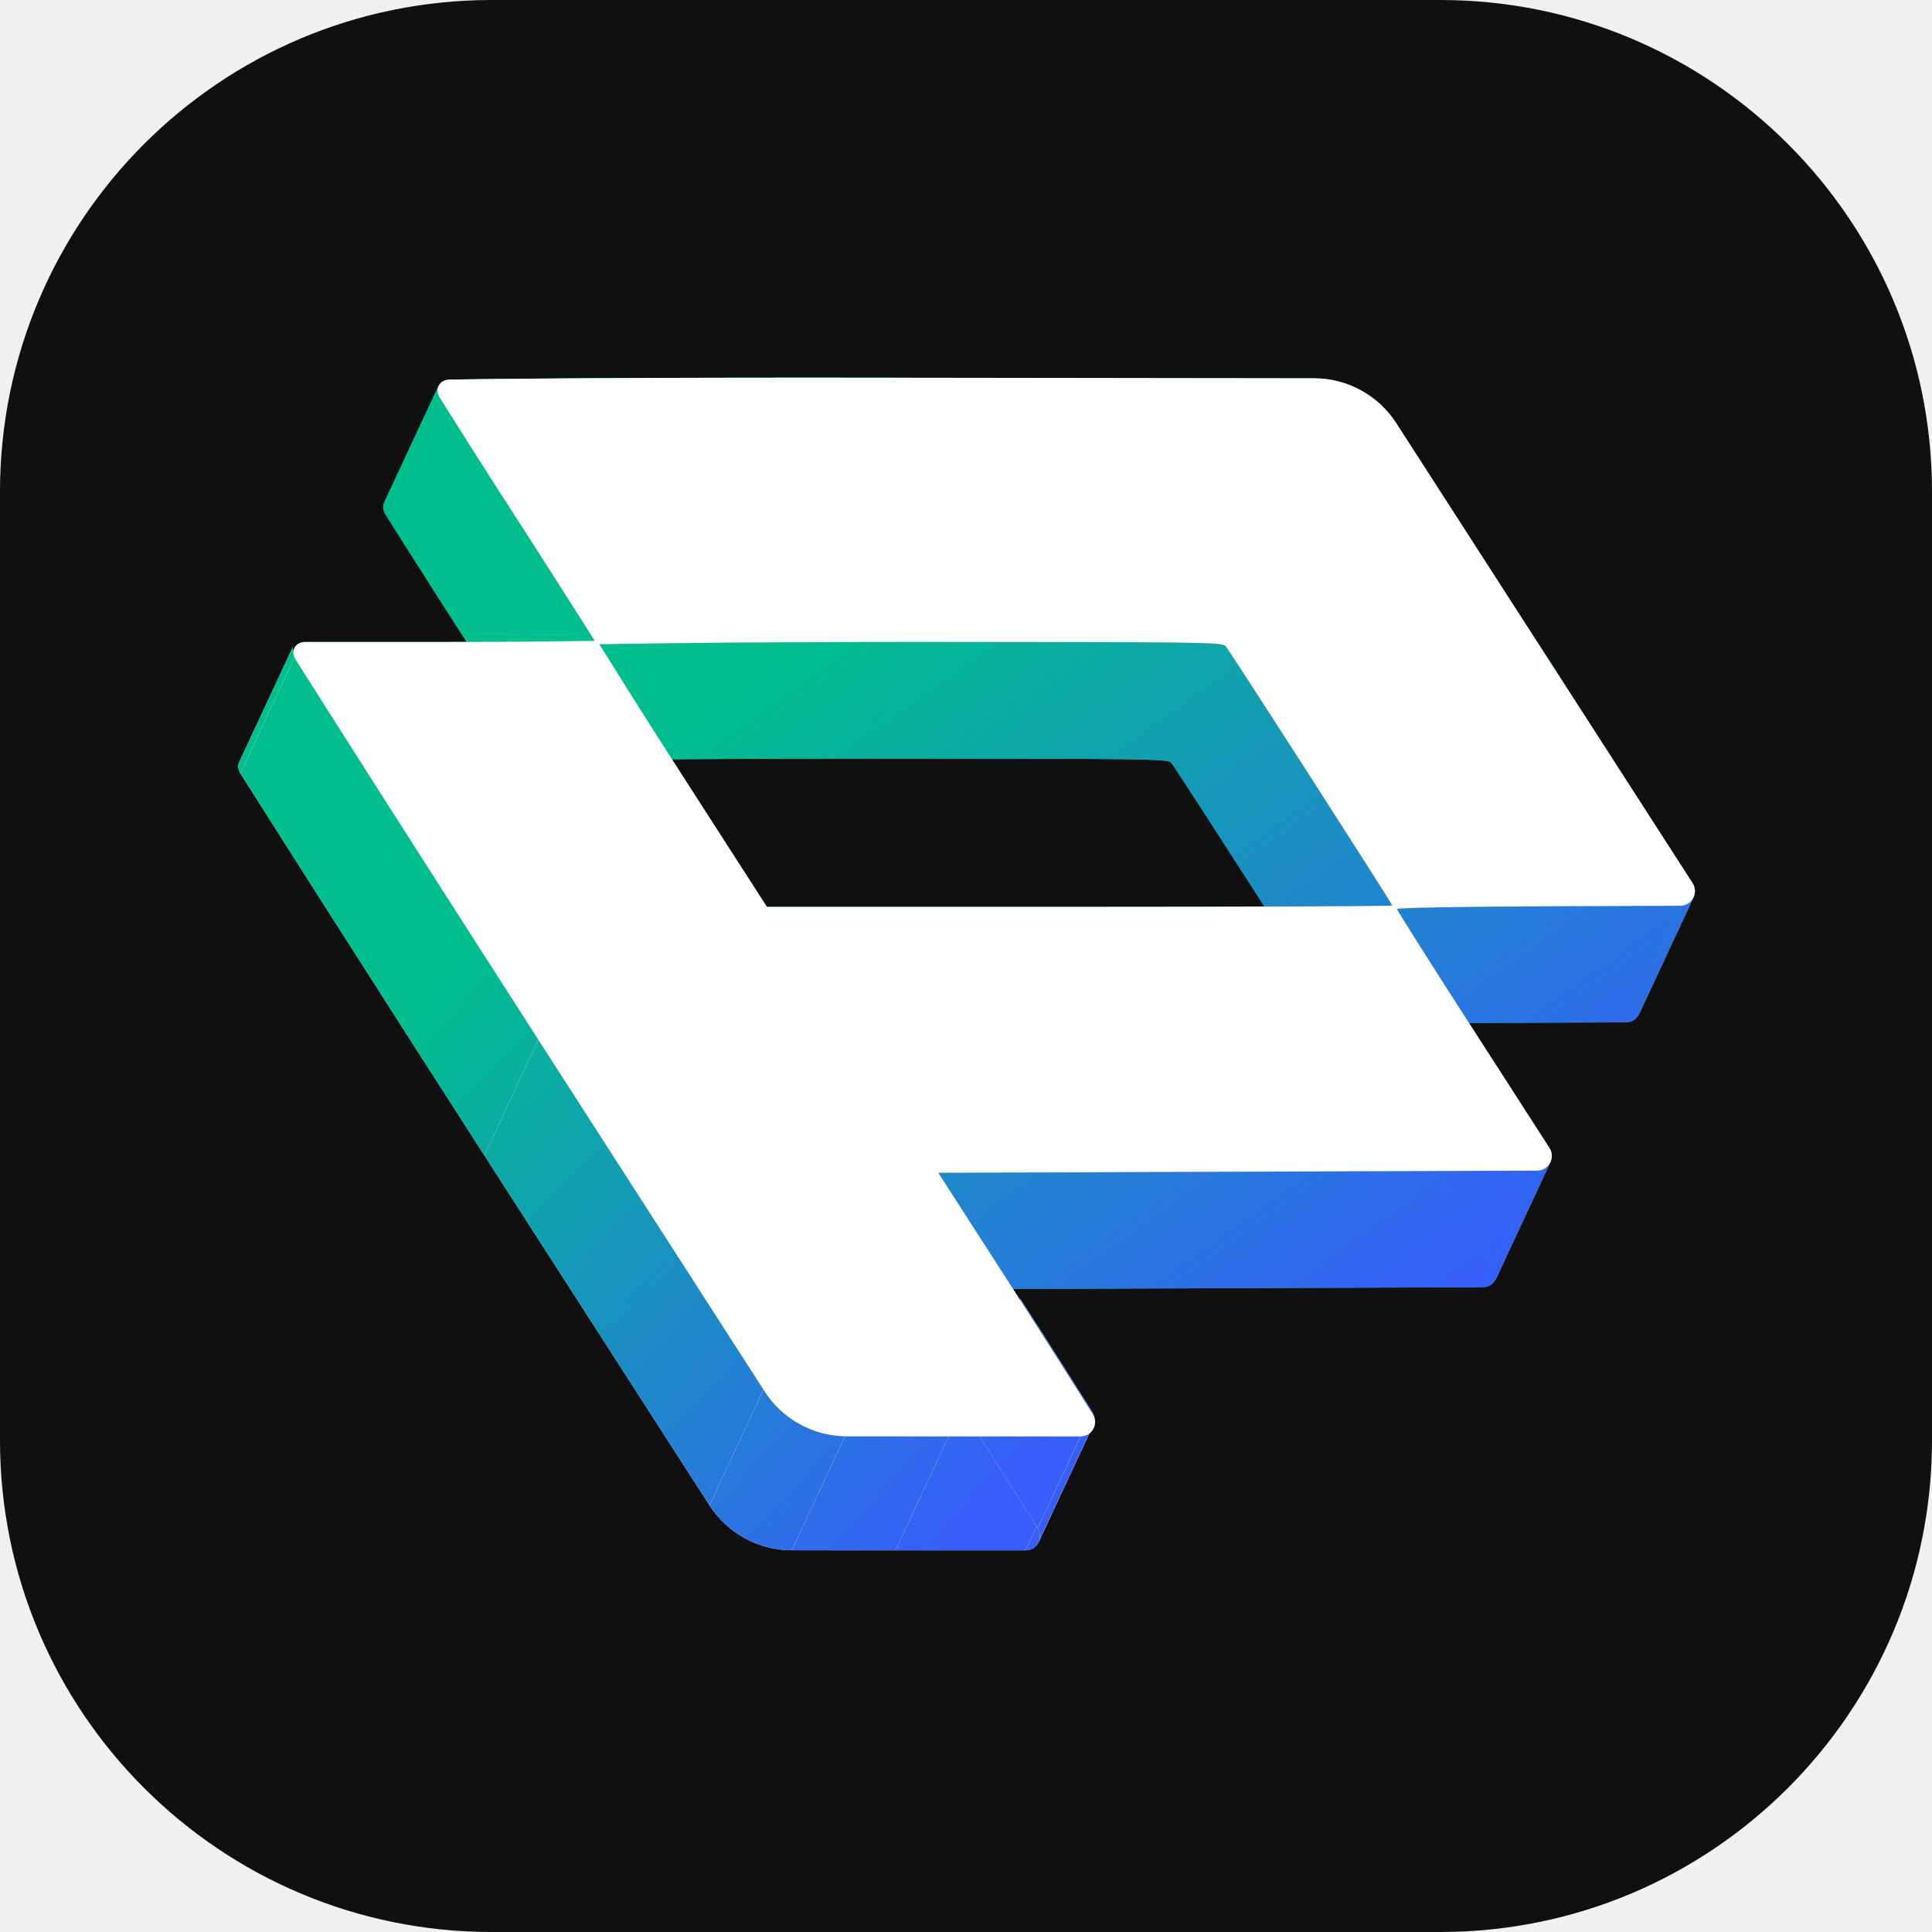
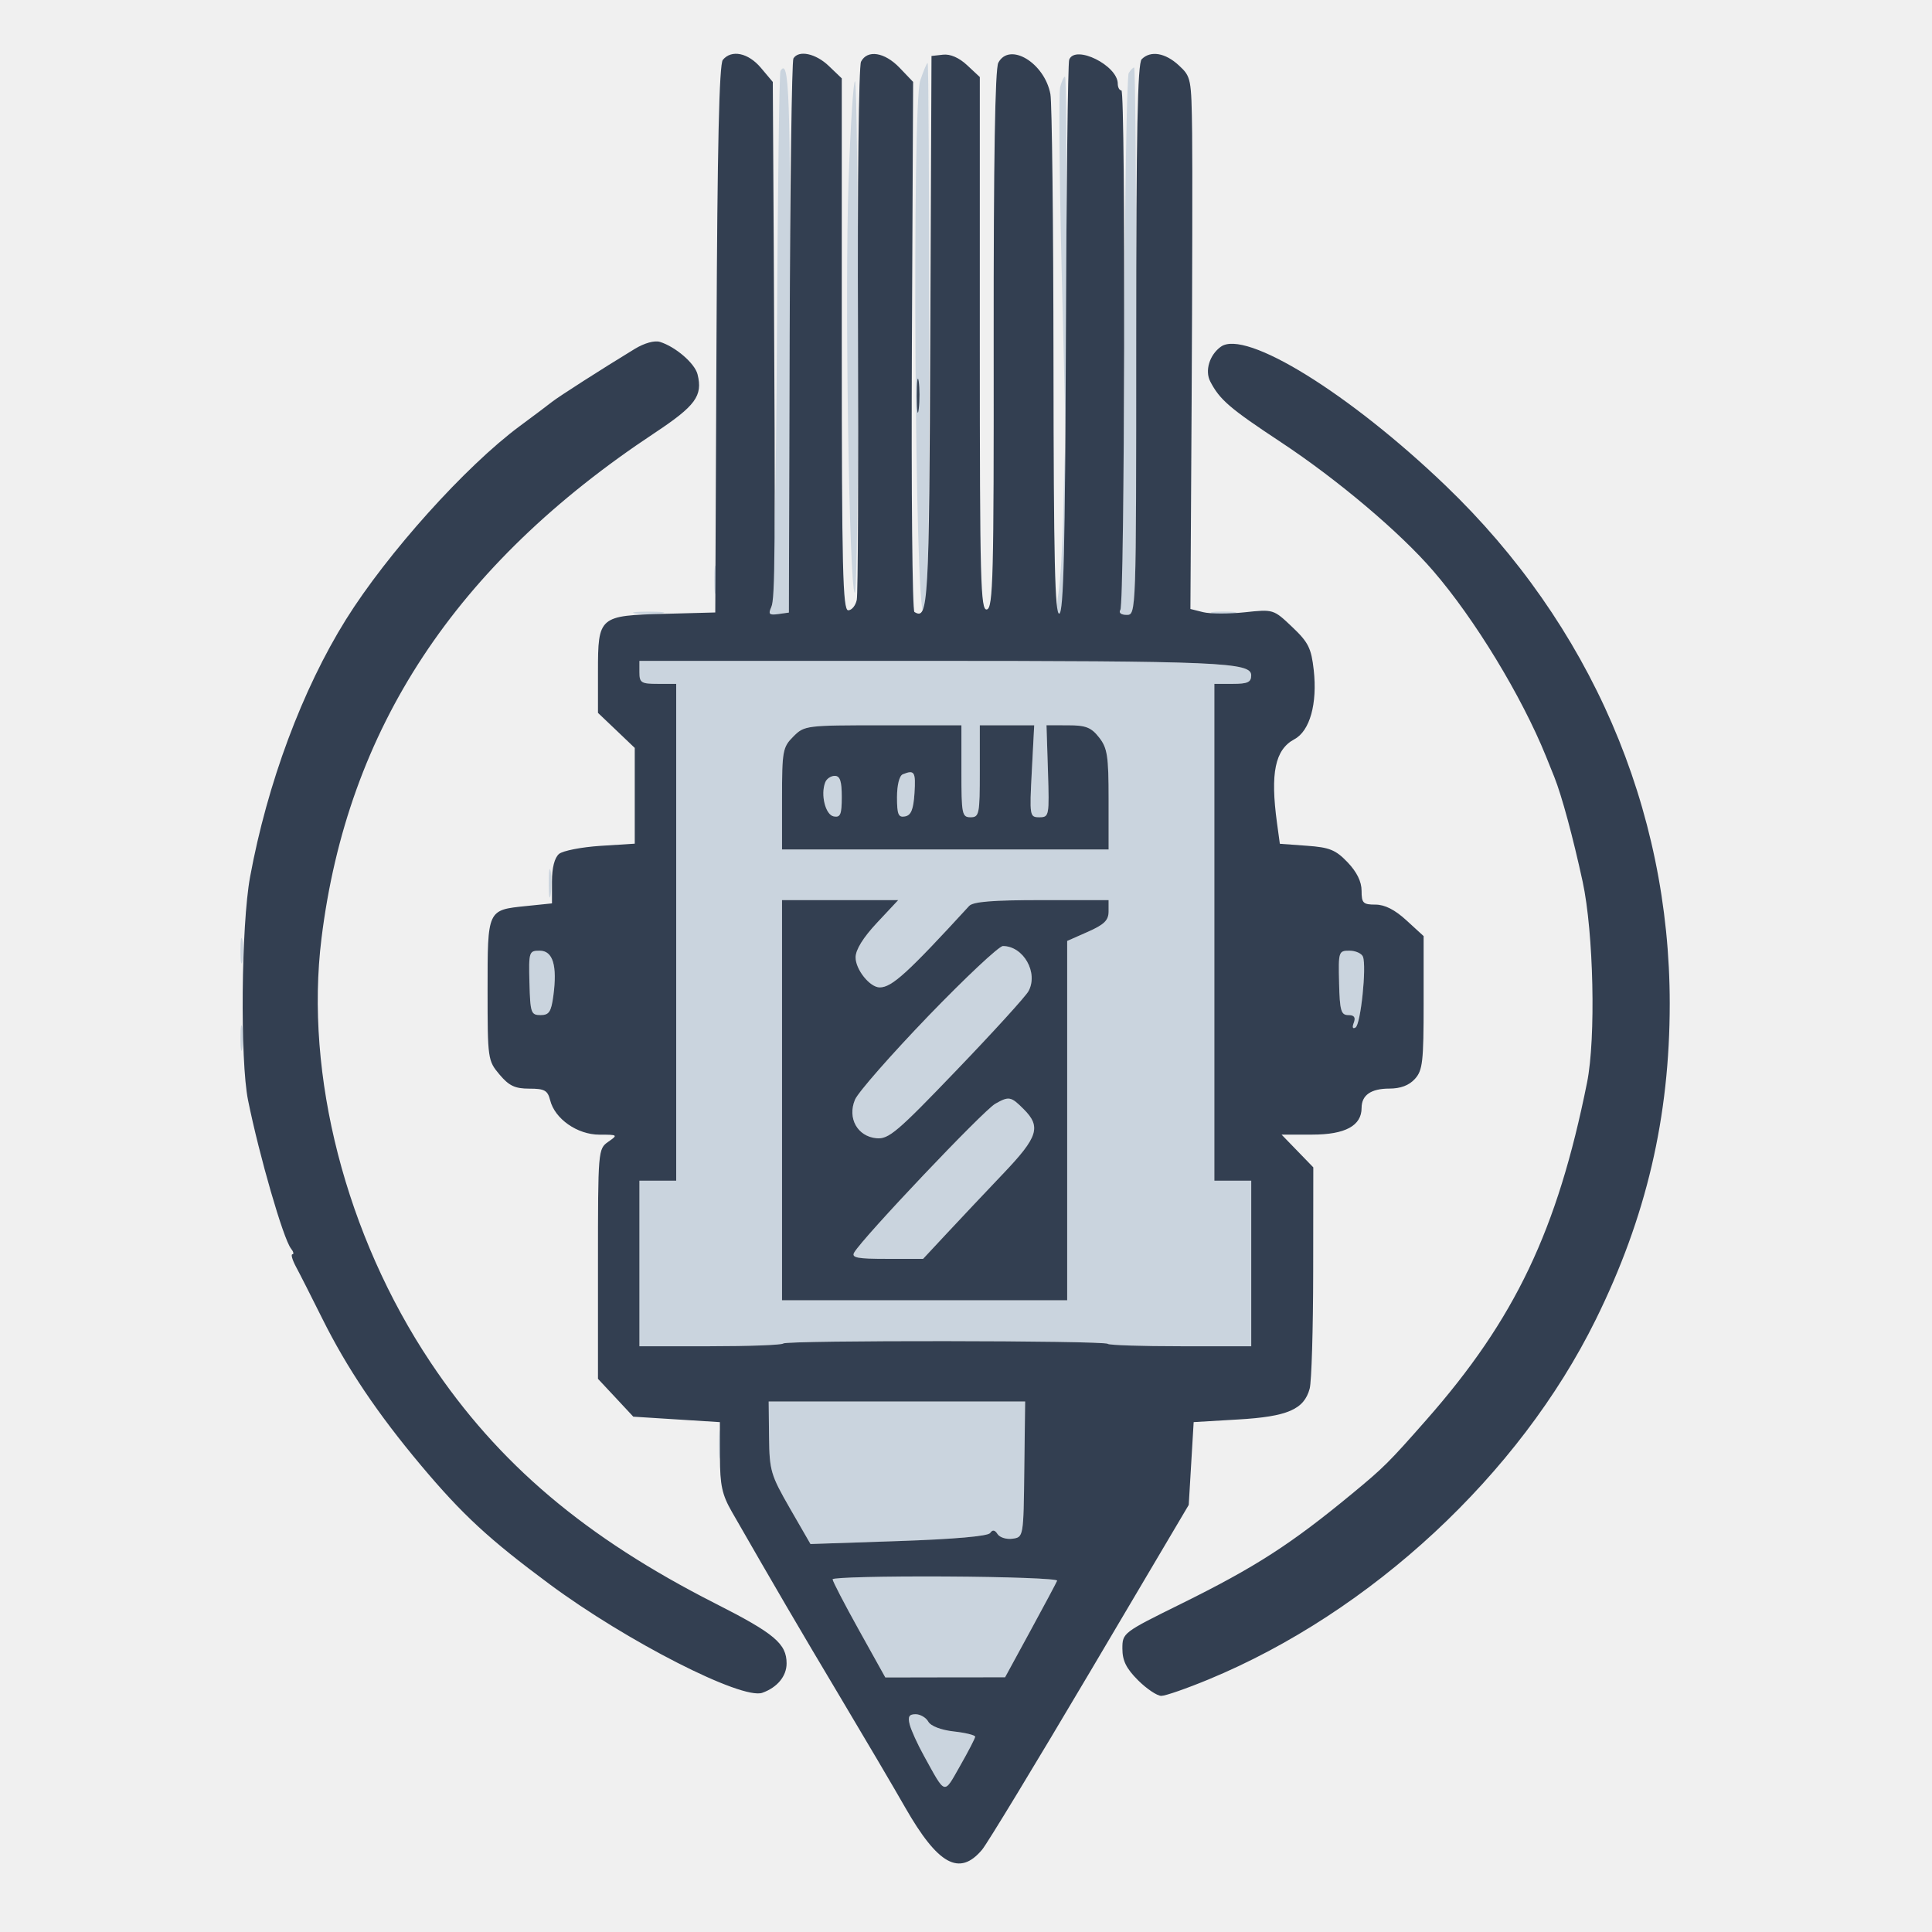
- <svg xmlns="http://www.w3.org/2000/svg" id="favicon" width="44" height="44" viewBox="0 0 44 44" fill="none">
-   <rect width="44" height="44" rx="11.2" fill="url(#paint0_linear_94_1226585)" />
-   <path fill-rule="evenodd" clip-rule="evenodd" d="M23.257 29.647L21.368 26.712L20.13 29.367L22.019 32.302L23.257 29.647Z" fill="#00BE8E" />
-   <path fill-rule="evenodd" clip-rule="evenodd" d="M35.01 14.621L31.799 9.637L30.561 12.292L33.771 17.276L35.01 14.621Z" fill="#00BE8E" />
-   <path fill-rule="evenodd" clip-rule="evenodd" d="M29.927 8.615L20.435 8.603L19.196 11.258L28.689 11.271L29.927 8.615Z" fill="#00BE8E" />
-   <path fill-rule="evenodd" clip-rule="evenodd" d="M10.236 8.645L8.998 11.3L10.236 8.645Z" fill="#00BE8E" />
-   <path fill-rule="evenodd" clip-rule="evenodd" d="M15.559 17.69L17.466 20.653L16.228 23.309L14.32 20.345L15.559 17.69Z" fill="#00BE8E" />
-   <path fill-rule="evenodd" clip-rule="evenodd" d="M17.466 20.653H24.586L23.348 23.308H16.227L17.466 20.653Z" fill="#00BE8E" />
-   <path fill-rule="evenodd" clip-rule="evenodd" d="M13.65 14.674L12.412 17.329L13.65 14.674Z" fill="#00BE8E" />
-   <path fill-rule="evenodd" clip-rule="evenodd" d="M10.238 8.645C10.118 8.647 10.03 8.705 9.989 8.788L8.751 11.443C8.791 11.361 8.88 11.303 8.999 11.3L10.238 8.645Z" fill="#00BE8E" />
-   <path fill-rule="evenodd" clip-rule="evenodd" d="M13.543 14.595C13.543 14.595 11.95 14.621 10.003 14.621L8.765 17.277C10.712 17.277 12.305 17.251 12.305 17.251L13.543 14.595Z" fill="#00BE8E" />
-   <path fill-rule="evenodd" clip-rule="evenodd" d="M10.003 14.621C8.586 14.621 7.523 14.621 6.952 14.621L5.714 17.277C6.284 17.277 7.347 17.277 8.765 17.277L10.003 14.621Z" fill="#00BE8E" />
-   <path fill-rule="evenodd" clip-rule="evenodd" d="M6.954 14.621C6.834 14.621 6.745 14.676 6.705 14.757L5.467 17.412C5.507 17.332 5.596 17.276 5.715 17.276L6.954 14.621Z" fill="#00BE8E" />
-   <path fill-rule="evenodd" clip-rule="evenodd" d="M24.592 32.653C24.728 32.653 24.836 32.576 24.888 32.472L23.65 35.127C23.597 35.232 23.49 35.308 23.354 35.308L24.592 32.653Z" fill="white" />
-   <path fill-rule="evenodd" clip-rule="evenodd" d="M24.592 32.653C24.728 32.653 24.836 32.576 24.888 32.472L23.65 35.127C23.597 35.232 23.49 35.308 23.354 35.308L24.592 32.653Z" fill="url(#paint1_linear_94_1226585)" />
-   <path fill-rule="evenodd" clip-rule="evenodd" d="M12.269 23.656L17.398 31.628L16.159 34.284L11.03 26.311L12.269 23.656Z" fill="white" />
-   <path fill-rule="evenodd" clip-rule="evenodd" d="M12.269 23.656L17.398 31.628L16.159 34.284L11.03 26.311L12.269 23.656Z" fill="url(#paint2_linear_94_1226585)" />
-   <path fill-rule="evenodd" clip-rule="evenodd" d="M19.27 32.651L21.634 32.653L20.396 35.308L18.032 35.307L19.27 32.651Z" fill="white" />
-   <path fill-rule="evenodd" clip-rule="evenodd" d="M19.27 32.651L21.634 32.653L20.396 35.308L18.032 35.307L19.27 32.651Z" fill="url(#paint3_linear_94_1226585)" />
-   <path fill-rule="evenodd" clip-rule="evenodd" d="M21.634 32.653L24.592 32.653L23.354 35.308L20.396 35.308L21.634 32.653Z" fill="white" />
-   <path fill-rule="evenodd" clip-rule="evenodd" d="M21.634 32.653L24.592 32.653L23.354 35.308L20.396 35.308L21.634 32.653Z" fill="url(#paint4_linear_94_1226585)" />
-   <path fill-rule="evenodd" clip-rule="evenodd" d="M6.688 14.696C6.651 14.77 6.655 14.866 6.714 14.96L5.476 17.615C5.417 17.521 5.413 17.426 5.45 17.352L6.688 14.696Z" fill="white" />
-   <path fill-rule="evenodd" clip-rule="evenodd" d="M6.688 14.696C6.651 14.77 6.655 14.866 6.714 14.96L5.476 17.615C5.417 17.521 5.413 17.426 5.45 17.352L6.688 14.696Z" fill="url(#paint5_linear_94_1226585)" />
-   <path fill-rule="evenodd" clip-rule="evenodd" d="M6.714 14.96C7.44 16.109 9.663 19.605 12.269 23.656L11.03 26.311C8.425 22.261 6.202 18.764 5.476 17.615L6.714 14.96Z" fill="white" />
-   <path fill-rule="evenodd" clip-rule="evenodd" d="M6.714 14.96C7.44 16.109 9.663 19.605 12.269 23.656L11.03 26.311C8.425 22.261 6.202 18.764 5.476 17.615L6.714 14.96Z" fill="url(#paint6_linear_94_1226585)" />
-   <path fill-rule="evenodd" clip-rule="evenodd" d="M17.398 31.628C17.807 32.265 18.513 32.651 19.27 32.651L18.032 35.307C17.275 35.306 16.569 34.921 16.159 34.284L17.398 31.628Z" fill="white" />
-   <path fill-rule="evenodd" clip-rule="evenodd" d="M17.398 31.628C17.807 32.265 18.513 32.651 19.27 32.651L18.032 35.307C17.275 35.306 16.569 34.921 16.159 34.284L17.398 31.628Z" fill="url(#paint7_linear_94_1226585)" />
-   <path fill-rule="evenodd" clip-rule="evenodd" d="M24.888 32.472C24.937 32.375 24.939 32.254 24.872 32.148L23.634 34.804C23.701 34.91 23.699 35.03 23.65 35.127L24.888 32.472Z" fill="white" />
-   <path fill-rule="evenodd" clip-rule="evenodd" d="M24.888 32.472C24.937 32.375 24.939 32.254 24.872 32.148L23.634 34.804C23.701 34.91 23.699 35.03 23.65 35.127L24.888 32.472Z" fill="url(#paint8_linear_94_1226585)" />
-   <path fill-rule="evenodd" clip-rule="evenodd" d="M24.872 32.148C24.521 31.59 23.914 30.629 23.242 29.586L22.004 32.241C22.676 33.285 23.282 34.245 23.634 34.804L24.872 32.148Z" fill="white" />
-   <path fill-rule="evenodd" clip-rule="evenodd" d="M24.872 32.148C24.521 31.59 23.914 30.629 23.242 29.586L22.004 32.241C22.676 33.285 23.282 34.245 23.634 34.804L24.872 32.148Z" fill="url(#paint9_linear_94_1226585)" />
-   <path fill-rule="evenodd" clip-rule="evenodd" d="M33.717 23.704C32.67 22.079 31.814 20.728 31.814 20.702L30.576 23.357C30.576 23.384 31.432 24.735 32.478 26.359L33.717 23.704Z" fill="#00BE8E" />
-   <path fill-rule="evenodd" clip-rule="evenodd" d="M31.799 9.637C31.389 9.001 30.684 8.616 29.928 8.615L28.689 11.27C29.446 11.271 30.151 11.656 30.561 12.292L31.799 9.637Z" fill="#00BE8E" />
-   <path fill-rule="evenodd" clip-rule="evenodd" d="M13.65 14.674C13.65 14.674 14.509 16.06 15.558 17.69L14.319 20.345C13.271 18.716 12.412 17.329 12.412 17.329L13.65 14.674Z" fill="#00BE8E" />
-   <path fill-rule="evenodd" clip-rule="evenodd" d="M24.586 20.653C28.502 20.653 31.706 20.639 31.706 20.622L30.468 23.277C30.468 23.295 27.264 23.309 23.348 23.309L24.586 20.653Z" fill="#00BE8E" />
-   <path fill-rule="evenodd" clip-rule="evenodd" d="M21.37 26.711L28.494 26.684L27.256 29.34L20.132 29.367L21.37 26.711Z" fill="#00BE8E" />
-   <path fill-rule="evenodd" clip-rule="evenodd" d="M21.37 26.711L28.494 26.684L27.256 29.34L20.132 29.367L21.37 26.711Z" fill="url(#paint10_linear_94_1226585)" />
-   <path fill-rule="evenodd" clip-rule="evenodd" d="M28.494 26.684L35.008 26.66L33.77 29.315L27.256 29.34L28.494 26.684Z" fill="#00BE8E" />
-   <path fill-rule="evenodd" clip-rule="evenodd" d="M28.494 26.684L35.008 26.66L33.77 29.315L27.256 29.34L28.494 26.684Z" fill="url(#paint11_linear_94_1226585)" />
-   <path fill-rule="evenodd" clip-rule="evenodd" d="M35.288 26.145L33.716 23.703L32.478 26.359L34.049 28.8L35.288 26.145Z" fill="#00BE8E" />
-   <path fill-rule="evenodd" clip-rule="evenodd" d="M35.288 26.145L33.716 23.703L32.478 26.359L34.049 28.8L35.288 26.145Z" fill="url(#paint12_linear_94_1226585)" />
-   <path fill-rule="evenodd" clip-rule="evenodd" d="M35.008 26.66C35.145 26.659 35.254 26.58 35.307 26.473L34.068 29.128C34.016 29.235 33.907 29.315 33.77 29.315L35.008 26.66Z" fill="#00BE8E" />
-   <path fill-rule="evenodd" clip-rule="evenodd" d="M35.008 26.66C35.145 26.659 35.254 26.58 35.307 26.473L34.068 29.128C34.016 29.235 33.907 29.315 33.77 29.315L35.008 26.66Z" fill="url(#paint13_linear_94_1226585)" />
-   <path fill-rule="evenodd" clip-rule="evenodd" d="M35.307 26.473C35.355 26.374 35.356 26.251 35.288 26.145L34.049 28.8C34.118 28.907 34.117 29.029 34.068 29.128L35.307 26.473Z" fill="#00BE8E" />
-   <path fill-rule="evenodd" clip-rule="evenodd" d="M35.307 26.473C35.355 26.374 35.356 26.251 35.288 26.145L34.049 28.8C34.118 28.907 34.117 29.029 34.068 29.128L35.307 26.473Z" fill="url(#paint14_linear_94_1226585)" />
-   <path fill-rule="evenodd" clip-rule="evenodd" d="M35.346 20.64L38.268 20.628L37.029 23.284L34.108 23.295L35.346 20.64Z" fill="#00BE8E" />
-   <path fill-rule="evenodd" clip-rule="evenodd" d="M35.346 20.64L38.268 20.628L37.029 23.284L34.108 23.295L35.346 20.64Z" fill="url(#paint15_linear_94_1226585)" />
-   <path fill-rule="evenodd" clip-rule="evenodd" d="M38.547 20.113L35.01 14.621L33.772 17.277L37.309 22.768L38.547 20.113Z" fill="#00BE8E" />
-   <path fill-rule="evenodd" clip-rule="evenodd" d="M38.547 20.113L35.01 14.621L33.772 17.277L37.309 22.768L38.547 20.113Z" fill="url(#paint16_linear_94_1226585)" />
-   <path fill-rule="evenodd" clip-rule="evenodd" d="M31.814 20.702C31.814 20.674 33.328 20.648 35.346 20.64L34.108 23.295C32.089 23.303 30.576 23.33 30.576 23.357L31.814 20.702Z" fill="#00BE8E" />
-   <path fill-rule="evenodd" clip-rule="evenodd" d="M31.814 20.702C31.814 20.674 33.328 20.648 35.346 20.64L34.108 23.295C32.089 23.303 30.576 23.33 30.576 23.357L31.814 20.702Z" fill="url(#paint17_linear_94_1226585)" />
-   <path fill-rule="evenodd" clip-rule="evenodd" d="M38.268 20.628C38.405 20.628 38.514 20.548 38.566 20.441L37.328 23.097C37.276 23.204 37.167 23.283 37.029 23.284L38.268 20.628Z" fill="#00BE8E" />
-   <path fill-rule="evenodd" clip-rule="evenodd" d="M38.268 20.628C38.405 20.628 38.514 20.548 38.566 20.441L37.328 23.097C37.276 23.204 37.167 23.283 37.029 23.284L38.268 20.628Z" fill="url(#paint18_linear_94_1226585)" />
-   <path fill-rule="evenodd" clip-rule="evenodd" d="M38.566 20.441C38.615 20.342 38.616 20.22 38.547 20.113L37.309 22.768C37.378 22.875 37.377 22.998 37.328 23.097L38.566 20.441Z" fill="#00BE8E" />
-   <path fill-rule="evenodd" clip-rule="evenodd" d="M38.566 20.441C38.615 20.342 38.616 20.22 38.547 20.113L37.309 22.768C37.378 22.875 37.377 22.998 37.328 23.097L38.566 20.441Z" fill="url(#paint19_linear_94_1226585)" />
-   <path fill-rule="evenodd" clip-rule="evenodd" d="M9.989 8.787C9.952 8.864 9.956 8.961 10.014 9.054L8.776 11.71C8.717 11.616 8.714 11.519 8.751 11.443L9.989 8.787Z" fill="#00BE8E" />
-   <path fill-rule="evenodd" clip-rule="evenodd" d="M9.989 8.787C9.952 8.864 9.956 8.961 10.014 9.054L8.776 11.71C8.717 11.616 8.714 11.519 8.751 11.443L9.989 8.787Z" fill="url(#paint20_linear_94_1226585)" />
-   <path fill-rule="evenodd" clip-rule="evenodd" d="M10.014 9.054C10.34 9.576 10.957 10.552 11.663 11.648L10.425 14.303C9.719 13.207 9.102 12.232 8.776 11.71L10.014 9.054Z" fill="#00BE8E" />
-   <path fill-rule="evenodd" clip-rule="evenodd" d="M10.014 9.054C10.34 9.576 10.957 10.552 11.663 11.648L10.425 14.303C9.719 13.207 9.102 12.232 8.776 11.71L10.014 9.054Z" fill="url(#paint21_linear_94_1226585)" />
-   <path fill-rule="evenodd" clip-rule="evenodd" d="M11.663 11.648C12.698 13.255 13.544 14.595 13.544 14.595L12.306 17.251C12.306 17.251 11.46 15.91 10.425 14.303L11.663 11.648Z" fill="#00BE8E" />
-   <path fill-rule="evenodd" clip-rule="evenodd" d="M11.663 11.648C12.698 13.255 13.544 14.595 13.544 14.595L12.306 17.251C12.306 17.251 11.46 15.91 10.425 14.303L11.663 11.648Z" fill="url(#paint22_linear_94_1226585)" />
-   <path fill-rule="evenodd" clip-rule="evenodd" d="M20.436 8.603C13.996 8.595 11.228 8.628 10.237 8.645L8.999 11.3C9.99 11.283 12.758 11.25 19.197 11.258L20.436 8.603Z" fill="#00BE8E" />
-   <path fill-rule="evenodd" clip-rule="evenodd" d="M20.436 8.603C13.996 8.595 11.228 8.628 10.237 8.645L8.999 11.3C9.99 11.283 12.758 11.25 19.197 11.258L20.436 8.603Z" fill="url(#paint23_linear_94_1226585)" />
-   <path fill-rule="evenodd" clip-rule="evenodd" d="M31.707 20.622C31.707 20.582 28.019 14.841 27.912 14.715L26.674 17.371C26.781 17.497 30.469 23.238 30.469 23.277L31.707 20.622Z" fill="#00BE8E" />
-   <path fill-rule="evenodd" clip-rule="evenodd" d="M31.707 20.622C31.707 20.582 28.019 14.841 27.912 14.715L26.674 17.371C26.781 17.497 30.469 23.238 30.469 23.277L31.707 20.622Z" fill="url(#paint24_linear_94_1226585)" />
-   <path fill-rule="evenodd" clip-rule="evenodd" d="M27.912 14.715C27.837 14.627 27.429 14.621 20.742 14.621L19.504 17.277C26.191 17.277 26.599 17.282 26.674 17.371L27.912 14.715Z" fill="#00BE8E" />
-   <path fill-rule="evenodd" clip-rule="evenodd" d="M27.912 14.715C27.837 14.627 27.429 14.621 20.742 14.621L19.504 17.277C26.191 17.277 26.599 17.282 26.674 17.371L27.912 14.715Z" fill="url(#paint25_linear_94_1226585)" />
-   <path fill-rule="evenodd" clip-rule="evenodd" d="M20.742 14.621C16.168 14.621 13.652 14.674 13.652 14.674L12.413 17.329C12.413 17.329 14.929 17.277 19.504 17.277L20.742 14.621Z" fill="#00BE8E" />
-   <path fill-rule="evenodd" clip-rule="evenodd" d="M20.742 14.621C16.168 14.621 13.652 14.674 13.652 14.674L12.413 17.329C12.413 17.329 14.929 17.277 19.504 17.277L20.742 14.621Z" fill="url(#paint26_linear_94_1226585)" />
-   <path fill-rule="evenodd" clip-rule="evenodd" d="M10.237 8.645C10.008 8.649 9.892 8.86 10.014 9.054C10.34 9.576 10.957 10.552 11.663 11.648C12.698 13.255 13.544 14.595 13.544 14.595C13.544 14.595 11.951 14.621 10.004 14.621C8.587 14.621 7.524 14.621 6.953 14.621C6.723 14.621 6.608 14.825 6.731 15.02C7.456 16.169 9.68 19.666 12.285 23.717L17.414 31.689C17.824 32.326 18.529 32.711 19.287 32.712L21.651 32.714H24.609C24.87 32.714 25.028 32.43 24.889 32.209C24.537 31.65 23.93 30.69 23.259 29.646L21.37 26.711L28.494 26.684L35.008 26.66C35.272 26.659 35.43 26.366 35.288 26.145L33.716 23.703C32.67 22.079 31.814 20.728 31.814 20.702C31.814 20.674 33.327 20.648 35.346 20.64L38.268 20.628C38.532 20.627 38.69 20.335 38.547 20.113L35.01 14.621L31.799 9.637C31.389 9.001 30.685 8.616 29.928 8.615L20.436 8.603C13.996 8.595 11.228 8.628 10.237 8.645ZM13.652 14.674C13.652 14.674 14.51 16.06 15.559 17.69L17.466 20.653H24.587C28.503 20.653 31.707 20.639 31.707 20.622C31.707 20.582 28.019 14.841 27.912 14.715C27.837 14.627 27.429 14.621 20.742 14.621C16.168 14.621 13.652 14.674 13.652 14.674Z" fill="white" />
-   <defs>
-     <linearGradient id="paint0_linear_94_1226585" x1="22" y1="0" x2="22" y2="44" gradientUnits="userSpaceOnUse">
-       <stop offset="1" stop-color="#101010" />
-       <stop stop-color="#1B1B1B" />
-     </linearGradient>
-     <linearGradient id="paint1_linear_94_1226585" x1="8.95" y1="13.665" x2="26.684" y2="30.022" gradientUnits="userSpaceOnUse">
-       <stop stop-color="#00BE8E" />
-       <stop offset="0.281" stop-color="#00BE8E" />
-       <stop offset="1" stop-color="#375DFB" />
-     </linearGradient>
-     <linearGradient id="paint2_linear_94_1226585" x1="8.95" y1="13.665" x2="26.684" y2="30.022" gradientUnits="userSpaceOnUse">
-       <stop stop-color="#00BE8E" />
-       <stop offset="0.281" stop-color="#00BE8E" />
-       <stop offset="1" stop-color="#375DFB" />
-     </linearGradient>
-     <linearGradient id="paint3_linear_94_1226585" x1="8.95" y1="13.665" x2="26.684" y2="30.022" gradientUnits="userSpaceOnUse">
-       <stop stop-color="#00BE8E" />
-       <stop offset="0.281" stop-color="#00BE8E" />
-       <stop offset="1" stop-color="#375DFB" />
-     </linearGradient>
-     <linearGradient id="paint4_linear_94_1226585" x1="8.95" y1="13.665" x2="26.684" y2="30.022" gradientUnits="userSpaceOnUse">
-       <stop stop-color="#00BE8E" />
-       <stop offset="0.281" stop-color="#00BE8E" />
-       <stop offset="1" stop-color="#375DFB" />
-     </linearGradient>
-     <linearGradient id="paint5_linear_94_1226585" x1="8.95" y1="13.665" x2="26.684" y2="30.022" gradientUnits="userSpaceOnUse">
-       <stop stop-color="#00BE8E" />
-       <stop offset="0.281" stop-color="#00BE8E" />
-       <stop offset="1" stop-color="#375DFB" />
-     </linearGradient>
-     <linearGradient id="paint6_linear_94_1226585" x1="8.95" y1="13.665" x2="26.684" y2="30.022" gradientUnits="userSpaceOnUse">
-       <stop stop-color="#00BE8E" />
-       <stop offset="0.281" stop-color="#00BE8E" />
-       <stop offset="1" stop-color="#375DFB" />
-     </linearGradient>
-     <linearGradient id="paint7_linear_94_1226585" x1="8.95" y1="13.665" x2="26.684" y2="30.022" gradientUnits="userSpaceOnUse">
-       <stop stop-color="#00BE8E" />
-       <stop offset="0.281" stop-color="#00BE8E" />
-       <stop offset="1" stop-color="#375DFB" />
-     </linearGradient>
-     <linearGradient id="paint8_linear_94_1226585" x1="8.95" y1="13.665" x2="26.684" y2="30.022" gradientUnits="userSpaceOnUse">
-       <stop stop-color="#00BE8E" />
-       <stop offset="0.281" stop-color="#00BE8E" />
-       <stop offset="1" stop-color="#375DFB" />
-     </linearGradient>
-     <linearGradient id="paint9_linear_94_1226585" x1="8.95" y1="13.665" x2="26.684" y2="30.022" gradientUnits="userSpaceOnUse">
-       <stop stop-color="#00BE8E" />
-       <stop offset="0.281" stop-color="#00BE8E" />
-       <stop offset="1" stop-color="#375DFB" />
-     </linearGradient>
-     <linearGradient id="paint10_linear_94_1226585" x1="14.127" y1="7.563" x2="31.07" y2="31.332" gradientUnits="userSpaceOnUse">
-       <stop stop-color="#00BE8E" />
-       <stop offset="0.281" stop-color="#00BE8E" />
-       <stop offset="1" stop-color="#375DFB" />
-     </linearGradient>
-     <linearGradient id="paint11_linear_94_1226585" x1="14.127" y1="7.563" x2="31.07" y2="31.332" gradientUnits="userSpaceOnUse">
-       <stop stop-color="#00BE8E" />
-       <stop offset="0.281" stop-color="#00BE8E" />
-       <stop offset="1" stop-color="#375DFB" />
-     </linearGradient>
-     <linearGradient id="paint12_linear_94_1226585" x1="14.127" y1="7.563" x2="31.07" y2="31.332" gradientUnits="userSpaceOnUse">
-       <stop stop-color="#00BE8E" />
-       <stop offset="0.281" stop-color="#00BE8E" />
-       <stop offset="1" stop-color="#375DFB" />
-     </linearGradient>
-     <linearGradient id="paint13_linear_94_1226585" x1="14.127" y1="7.563" x2="31.07" y2="31.332" gradientUnits="userSpaceOnUse">
-       <stop stop-color="#00BE8E" />
-       <stop offset="0.281" stop-color="#00BE8E" />
-       <stop offset="1" stop-color="#375DFB" />
-     </linearGradient>
-     <linearGradient id="paint14_linear_94_1226585" x1="14.127" y1="7.563" x2="31.07" y2="31.332" gradientUnits="userSpaceOnUse">
-       <stop stop-color="#00BE8E" />
-       <stop offset="0.281" stop-color="#00BE8E" />
-       <stop offset="1" stop-color="#375DFB" />
-     </linearGradient>
-     <linearGradient id="paint15_linear_94_1226585" x1="14.127" y1="7.563" x2="31.07" y2="31.332" gradientUnits="userSpaceOnUse">
-       <stop stop-color="#00BE8E" />
-       <stop offset="0.281" stop-color="#00BE8E" />
-       <stop offset="1" stop-color="#375DFB" />
-     </linearGradient>
-     <linearGradient id="paint16_linear_94_1226585" x1="14.127" y1="7.563" x2="31.07" y2="31.332" gradientUnits="userSpaceOnUse">
-       <stop stop-color="#00BE8E" />
-       <stop offset="0.281" stop-color="#00BE8E" />
-       <stop offset="1" stop-color="#375DFB" />
-     </linearGradient>
-     <linearGradient id="paint17_linear_94_1226585" x1="14.127" y1="7.563" x2="31.07" y2="31.332" gradientUnits="userSpaceOnUse">
-       <stop stop-color="#00BE8E" />
-       <stop offset="0.281" stop-color="#00BE8E" />
-       <stop offset="1" stop-color="#375DFB" />
-     </linearGradient>
-     <linearGradient id="paint18_linear_94_1226585" x1="14.127" y1="7.563" x2="31.07" y2="31.332" gradientUnits="userSpaceOnUse">
-       <stop stop-color="#00BE8E" />
-       <stop offset="0.281" stop-color="#00BE8E" />
-       <stop offset="1" stop-color="#375DFB" />
-     </linearGradient>
-     <linearGradient id="paint19_linear_94_1226585" x1="14.127" y1="7.563" x2="31.07" y2="31.332" gradientUnits="userSpaceOnUse">
-       <stop stop-color="#00BE8E" />
-       <stop offset="0.281" stop-color="#00BE8E" />
-       <stop offset="1" stop-color="#375DFB" />
-     </linearGradient>
-     <linearGradient id="paint20_linear_94_1226585" x1="14.127" y1="7.563" x2="31.07" y2="31.332" gradientUnits="userSpaceOnUse">
-       <stop stop-color="#00BE8E" />
-       <stop offset="0.281" stop-color="#00BE8E" />
-       <stop offset="1" stop-color="#375DFB" />
-     </linearGradient>
-     <linearGradient id="paint21_linear_94_1226585" x1="14.127" y1="7.563" x2="31.07" y2="31.332" gradientUnits="userSpaceOnUse">
-       <stop stop-color="#00BE8E" />
-       <stop offset="0.281" stop-color="#00BE8E" />
-       <stop offset="1" stop-color="#375DFB" />
-     </linearGradient>
-     <linearGradient id="paint22_linear_94_1226585" x1="14.127" y1="7.563" x2="31.07" y2="31.332" gradientUnits="userSpaceOnUse">
-       <stop stop-color="#00BE8E" />
-       <stop offset="0.281" stop-color="#00BE8E" />
-       <stop offset="1" stop-color="#375DFB" />
-     </linearGradient>
-     <linearGradient id="paint23_linear_94_1226585" x1="14.127" y1="7.563" x2="31.07" y2="31.332" gradientUnits="userSpaceOnUse">
-       <stop stop-color="#00BE8E" />
-       <stop offset="0.281" stop-color="#00BE8E" />
-       <stop offset="1" stop-color="#375DFB" />
-     </linearGradient>
-     <linearGradient id="paint24_linear_94_1226585" x1="14.127" y1="7.563" x2="31.07" y2="31.332" gradientUnits="userSpaceOnUse">
-       <stop stop-color="#00BE8E" />
-       <stop offset="0.281" stop-color="#00BE8E" />
-       <stop offset="1" stop-color="#375DFB" />
-     </linearGradient>
-     <linearGradient id="paint25_linear_94_1226585" x1="14.127" y1="7.563" x2="31.07" y2="31.332" gradientUnits="userSpaceOnUse">
-       <stop stop-color="#00BE8E" />
-       <stop offset="0.281" stop-color="#00BE8E" />
-       <stop offset="1" stop-color="#375DFB" />
-     </linearGradient>
-     <linearGradient id="paint26_linear_94_1226585" x1="14.127" y1="7.563" x2="31.07" y2="31.332" gradientUnits="userSpaceOnUse">
-       <stop stop-color="#00BE8E" />
-       <stop offset="0.281" stop-color="#00BE8E" />
-       <stop offset="1" stop-color="#375DFB" />
-     </linearGradient>
-   </defs>
-   <div mx-name="view-image-info" />
+ <svg xmlns="http://www.w3.org/2000/svg" width="135pt" height="135pt" viewBox="0 0 135 135" version="1.1" id="svg2">
+   <defs id="defs2" />
+   <g id="surface2" transform="translate(-9,1.5)">
+     <path style="fill:#cad4de;fill-opacity:1;fill-rule:evenodd;stroke:none" d="m 73.301,4.129 c -0.586,1.777 -0.371,37.324 0.227,37.098 0.316,-0.121 0.402,-4.266 0.402,-19.242 0,-10.5 -0.051,-19.09 -0.109,-19.09 -0.062,0 -0.293,0.555 -0.52,1.234 M 63.535,3.457 c -0.082,0.133 -0.191,8.484 -0.246,18.562 -0.055,10.074 -0.223,18.586 -0.379,18.906 C 62.676,41.422 62.75,41.5 63.375,41.41 l 0.75,-0.105 0.062,-19.047 C 64.246,5.219 64.148,2.449 63.535,3.457 m 24.336,0.145 c -0.133,0.215 -0.273,8.668 -0.312,18.785 -0.035,10.117 -0.164,18.547 -0.277,18.734 -0.125,0.199 0.066,0.344 0.449,0.344 0.66,0 0.664,-0.031 0.664,-19.125 0,-10.52 -0.066,-19.125 -0.145,-19.125 -0.078,0 -0.25,0.176 -0.379,0.387 M 83.078,4.594 c -0.102,0.402 -0.055,6.082 0.102,12.613 L 83.469,29.09 83.52,16.473 C 83.547,9.535 83.504,3.855 83.418,3.855 c -0.086,0 -0.238,0.332 -0.34,0.738 m -14.785,6.574 c -0.27,7.809 0.039,28.363 0.434,28.758 0.137,0.141 0.246,-7.848 0.234,-17.746 -0.008,-9.902 -0.105,-18 -0.219,-18 -0.113,0 -0.316,3.145 -0.449,6.988 m 15.008,23.062 c -0.047,2.301 -0.203,4.867 -0.34,5.707 -0.141,0.848 -0.125,1.527 0.027,1.527 0.531,0 0.598,-0.84 0.504,-6.121 l -0.098,-5.289 -0.094,4.176 m -24.387,4.824 c 0,0.883 0.062,1.207 0.137,0.719 0.074,-0.488 0.074,-1.215 -0.004,-1.609 -0.074,-0.395 -0.137,0.004 -0.133,0.891 M 53.438,41.371 c 0.484,0.074 1.281,0.074 1.77,0 0.484,-0.07 0.086,-0.133 -0.887,-0.133 -0.973,0 -1.367,0.062 -0.883,0.133 m 40.34,0 c 0.398,0.074 1.047,0.074 1.445,0 0.398,-0.078 0.074,-0.141 -0.723,-0.141 -0.797,0 -1.121,0.062 -0.723,0.141 m -40.098,4.109 c 0,0.727 0.129,0.805 1.285,0.805 H 56.25 V 81 h -2.57 v 11.57 h 4.926 c 2.711,0 5.016,-0.086 5.125,-0.191 0.234,-0.238 22.434,-0.215 22.672,0.023 0.094,0.094 2.387,0.168 5.098,0.168 h 4.93 V 81 H 93.855 V 46.285 h 1.289 c 1.035,0 1.285,-0.113 1.285,-0.594 0,-0.914 -2.16,-1.008 -23.547,-1.012 H 53.68 v 0.801 m 10.754,4.488 c -0.742,0.742 -0.789,0.996 -0.789,4.34 v 3.547 h 22.82 v -3.492 c 0,-3.047 -0.086,-3.598 -0.668,-4.336 C 85.25,49.328 84.871,49.18 83.629,49.18 l -1.504,-0.004 0.102,3.215 c 0.098,3.117 0.082,3.215 -0.598,3.215 -0.68,0 -0.695,-0.074 -0.531,-3.211 l 0.168,-3.215 h -3.801 v 3.215 c 0,3 -0.043,3.211 -0.645,3.211 -0.598,0 -0.641,-0.211 -0.641,-3.211 v -3.215 h -5.48 c -5.387,0 -5.492,0.012 -6.266,0.789 m 7.648,2.637 c -0.238,0.098 -0.402,0.75 -0.402,1.605 0,1.199 0.094,1.426 0.562,1.336 0.422,-0.078 0.586,-0.48 0.66,-1.629 0.094,-1.492 0,-1.645 -0.82,-1.312 m -5.418,0.562 c -0.336,0.867 0.016,2.27 0.594,2.379 0.469,0.09 0.562,-0.137 0.562,-1.363 0,-1.105 -0.121,-1.469 -0.492,-1.469 -0.27,0 -0.57,0.203 -0.664,0.453 M 47.344,60.27 c 0,0.883 0.062,1.207 0.137,0.719 0.074,-0.492 0.07,-1.215 -0.004,-1.609 -0.078,-0.395 -0.137,0.004 -0.133,0.891 M 63.645,75.375 V 89.355 H 83.57 V 64.25 l 1.449,-0.641 c 1.145,-0.508 1.445,-0.801 1.445,-1.43 V 61.395 H 81.781 c -3.406,0 -4.789,0.109 -5.062,0.41 -4.297,4.684 -5.395,5.688 -6.246,5.691 -0.684,0.004 -1.688,-1.242 -1.688,-2.098 0,-0.531 0.527,-1.383 1.492,-2.414 l 1.488,-1.59 H 63.645 V 75.375 M 25.801,64.93 c 0,0.793 0.062,1.121 0.141,0.723 0.078,-0.398 0.078,-1.051 0,-1.445 -0.078,-0.398 -0.141,-0.074 -0.141,0.723 m 48.059,4.574 c -2.598,2.699 -4.902,5.324 -5.117,5.836 -0.543,1.289 0.168,2.57 1.5,2.695 0.852,0.082 1.453,-0.43 5.613,-4.77 2.566,-2.672 4.82,-5.148 5.012,-5.508 0.699,-1.289 -0.352,-3.145 -1.785,-3.152 -0.273,-0.004 -2.621,2.203 -5.223,4.898 M 45.996,67.18 c 0.055,2.094 0.109,2.25 0.773,2.25 0.598,0 0.746,-0.223 0.898,-1.355 0.281,-2.109 -0.031,-3.145 -0.953,-3.145 -0.75,0 -0.773,0.07 -0.719,2.25 m 56.574,0 c 0.047,1.945 0.137,2.25 0.645,2.25 0.414,0 0.527,0.156 0.383,0.535 -0.125,0.324 -0.078,0.453 0.125,0.328 0.359,-0.223 0.777,-4.25 0.516,-4.941 -0.09,-0.23 -0.516,-0.422 -0.945,-0.422 -0.758,0 -0.777,0.066 -0.723,2.25 m -76.77,3.855 c 0,0.797 0.062,1.121 0.141,0.723 0.078,-0.398 0.078,-1.047 0,-1.445 -0.078,-0.398 -0.141,-0.074 -0.141,0.723 m 52.742,4.594 c -0.832,0.469 -9.254,9.352 -9.855,10.391 -0.207,0.363 0.211,0.445 2.277,0.445 H 73.5 l 1.723,-1.848 c 0.949,-1.02 2.711,-2.883 3.91,-4.145 2.402,-2.523 2.629,-3.242 1.398,-4.469 -0.891,-0.895 -1.031,-0.918 -1.988,-0.375 M 62.738,98.918 c 0.027,2.34 0.117,2.645 1.461,4.984 l 1.434,2.488 6.156,-0.207 c 3.887,-0.133 6.246,-0.34 6.398,-0.562 0.168,-0.246 0.324,-0.227 0.52,0.078 0.152,0.234 0.621,0.379 1.043,0.32 0.766,-0.109 0.77,-0.117 0.824,-4.852 l 0.059,-4.738 H 62.711 l 0.027,2.488 m -3.504,0.562 c 0.004,0.887 0.066,1.207 0.141,0.719 0.07,-0.488 0.07,-1.211 -0.004,-1.605 -0.078,-0.395 -0.137,0.004 -0.137,0.887 m 7.945,9.375 c 0,0.133 0.828,1.727 1.84,3.547 l 1.844,3.312 4.184,-0.008 4.184,-0.004 1.77,-3.25 c 0.973,-1.785 1.812,-3.359 1.867,-3.5 0.051,-0.141 -3.457,-0.27 -7.797,-0.293 -4.34,-0.023 -7.891,0.066 -7.891,0.195 m 5.387,10.152 c 0.102,0.398 0.547,1.375 0.988,2.172 1.547,2.801 1.371,2.75 2.531,0.715 0.578,-1.012 1.051,-1.93 1.055,-2.039 0,-0.109 -0.672,-0.277 -1.492,-0.367 -0.898,-0.102 -1.609,-0.375 -1.785,-0.688 -0.156,-0.281 -0.559,-0.516 -0.887,-0.516 -0.457,0 -0.551,0.168 -0.41,0.723" id="path1" />
+     <path style="fill:#333f51;fill-opacity:1;fill-rule:evenodd;stroke:none" d="M 59.508,2.684 C 59.254,2.984 59.125,8.754 59.066,22.203 l -0.086,19.094 -3.52,0.094 c -4.605,0.121 -4.676,0.18 -4.676,4.031 V 48.312 l 1.285,1.223 1.285,1.227 v 6.691 l -2.398,0.152 c -1.32,0.086 -2.621,0.34 -2.891,0.562 C 47.75,58.434 47.57,59.125 47.57,60.102 V 61.625 l -1.789,0.184 c -2.738,0.281 -2.711,0.219 -2.711,5.867 0,4.82 0.016,4.938 0.832,5.906 0.668,0.793 1.082,0.988 2.086,0.988 1.066,0 1.277,0.121 1.453,0.805 0.324,1.309 1.902,2.41 3.441,2.41 1.297,0 1.312,0.016 0.617,0.5 -0.707,0.496 -0.715,0.598 -0.715,8.531 v 8.031 l 1.234,1.32 1.234,1.324 3.023,0.191 3.027,0.191 0.004,2.41 c 0.004,2 0.148,2.66 0.836,3.859 3.016,5.258 4.723,8.176 7.516,12.855 1.742,2.918 3.809,6.426 4.59,7.797 2.297,4.016 3.793,4.836 5.375,2.957 0.355,-0.422 3.746,-6.016 7.543,-12.43 l 6.898,-11.664 0.172,-2.891 0.172,-2.895 3.102,-0.184 c 3.449,-0.199 4.609,-0.699 5.004,-2.152 0.133,-0.48 0.242,-4.16 0.246,-8.172 l 0.008,-7.293 -2.219,-2.289 h 2.152 c 2.297,0 3.441,-0.621 3.441,-1.863 0,-0.895 0.656,-1.352 1.941,-1.352 0.781,0 1.375,-0.223 1.785,-0.676 0.543,-0.598 0.609,-1.203 0.609,-5.328 v -4.652 l -1.199,-1.098 c -0.812,-0.746 -1.516,-1.102 -2.168,-1.102 -0.863,0 -0.969,-0.105 -0.969,-0.969 0,-0.637 -0.332,-1.312 -0.977,-1.988 -0.836,-0.871 -1.258,-1.043 -2.855,-1.156 l -1.879,-0.137 -0.199,-1.457 c -0.477,-3.488 -0.137,-5.125 1.215,-5.848 1.082,-0.578 1.613,-2.484 1.352,-4.84 -0.172,-1.527 -0.375,-1.934 -1.508,-3.008 -1.305,-1.238 -1.312,-1.238 -3.316,-1.023 -1.105,0.117 -2.41,0.113 -2.902,-0.008 l -0.891,-0.223 0.086,-14.664 C 92.312,18.332 92.328,9.965 92.301,7.809 92.25,3.973 92.23,3.863 91.371,3.066 90.422,2.188 89.398,2.016 88.777,2.637 c -0.289,0.289 -0.383,5.086 -0.383,19.605 0,19.191 -0.004,19.223 -0.664,19.223 -0.391,0 -0.574,-0.141 -0.445,-0.348 0.305,-0.496 0.379,-36.297 0.074,-36.297 -0.137,0 -0.254,-0.211 -0.254,-0.469 0,-1.281 -2.98,-2.754 -3.395,-1.68 -0.09,0.234 -0.195,9.008 -0.23,19.5 C 83.426,36.824 83.32,41.281 83.02,41.379 82.715,41.48 82.625,37.57 82.613,23.824 82.605,14.098 82.508,5.66 82.398,5.078 81.988,2.887 79.543,1.414 78.758,2.883 78.531,3.301 78.426,9.738 78.434,22.246 c 0.016,16.602 -0.039,18.746 -0.477,18.84 -0.438,0.094 -0.492,-1.941 -0.492,-18.551 V 3.883 L 76.582,3.059 c -0.562,-0.527 -1.18,-0.797 -1.688,-0.738 l -0.805,0.09 -0.082,19.27 C 73.926,40.84 73.867,41.859 72.895,41.262 72.75,41.172 72.672,32.801 72.719,22.66 L 72.805,4.223 71.859,3.234 C 70.812,2.141 69.602,1.953 69.164,2.812 c -0.156,0.312 -0.254,8.625 -0.211,18.723 0.035,9.988 0,18.488 -0.086,18.883 -0.082,0.398 -0.352,0.727 -0.598,0.727 -0.379,0 -0.449,-2.926 -0.449,-18.586 V 3.977 L 66.918,3.113 C 66.004,2.234 64.812,1.98 64.441,2.582 c -0.113,0.18 -0.23,8.969 -0.262,19.527 l -0.055,19.195 -0.75,0.105 c -0.621,0.086 -0.703,0.008 -0.48,-0.484 0.266,-0.59 0.289,-3.953 0.172,-25.23 L 63,4.227 62.168,3.238 C 61.285,2.191 60.117,1.945 59.508,2.684 m -6.152,20.195 c -2.273,1.383 -5.312,3.328 -5.785,3.703 -0.266,0.211 -1.277,0.973 -2.25,1.691 -3.785,2.801 -9.254,8.887 -12.145,13.512 -3.051,4.887 -5.5,11.461 -6.703,18 -0.617,3.352 -0.703,12.805 -0.141,15.59 0.785,3.883 2.465,9.688 3,10.367 0.176,0.219 0.219,0.402 0.102,0.402 -0.121,0 -0.008,0.395 0.254,0.883 0.262,0.484 1.086,2.113 1.836,3.617 1.719,3.453 3.848,6.621 6.902,10.262 2.891,3.441 4.742,5.152 8.984,8.297 5.383,3.988 13.422,8.09 14.859,7.582 1.043,-0.371 1.695,-1.16 1.695,-2.051 0,-1.379 -0.848,-2.094 -4.984,-4.191 -9.086,-4.613 -15.176,-9.77 -19.895,-16.848 -5.922,-8.879 -8.801,-20.078 -7.621,-29.621 1.809,-14.656 9.348,-26.098 23.266,-35.312 2.875,-1.906 3.387,-2.602 3.012,-4.105 -0.191,-0.766 -1.535,-1.926 -2.625,-2.266 -0.383,-0.117 -1.082,0.078 -1.762,0.488 m 40.953,-0.152 c -0.793,0.57 -1.129,1.676 -0.742,2.426 0.664,1.281 1.352,1.875 4.953,4.254 3.945,2.609 8.309,6.293 10.617,8.973 2.902,3.355 6.191,8.766 7.891,12.969 0.164,0.398 0.426,1.051 0.582,1.445 0.52,1.301 1.305,4.203 1.98,7.312 0.766,3.547 0.93,10.938 0.309,14.031 -2.07,10.32 -5.035,16.543 -11.227,23.574 -2.625,2.984 -2.992,3.348 -5.18,5.152 -4.289,3.543 -6.762,5.137 -11.965,7.707 -4.066,2.008 -4.098,2.031 -4.098,3.133 0,0.836 0.27,1.383 1.09,2.203 0.602,0.602 1.336,1.094 1.629,1.094 0.293,0 1.785,-0.52 3.312,-1.152 11.367,-4.707 21.707,-14.312 27.043,-25.133 3.535,-7.16 5.172,-14.156 5.172,-22.09 0,-13.656 -5.551,-26.488 -15.656,-36.188 C 103.301,25.992 96.023,21.492 94.309,22.727 M 73.062,26.195 c 0.004,1.062 0.062,1.457 0.137,0.879 0.07,-0.578 0.066,-1.445 -0.004,-1.93 -0.074,-0.48 -0.133,-0.008 -0.133,1.051 M 53.68,45.48 c 0,0.727 0.129,0.805 1.285,0.805 H 56.25 V 81 h -2.57 v 11.57 h 4.926 c 2.711,0 5.016,-0.086 5.125,-0.191 0.234,-0.238 22.434,-0.215 22.672,0.023 0.094,0.094 2.387,0.168 5.098,0.168 h 4.93 V 81 H 93.855 V 46.285 h 1.289 c 1.035,0 1.285,-0.113 1.285,-0.594 0,-0.914 -2.16,-1.008 -23.547,-1.012 H 53.68 v 0.801 m 10.754,4.488 c -0.742,0.742 -0.789,0.996 -0.789,4.34 v 3.547 h 22.82 v -3.492 c 0,-3.047 -0.086,-3.598 -0.668,-4.336 C 85.25,49.328 84.871,49.18 83.629,49.18 l -1.504,-0.004 0.102,3.215 c 0.098,3.117 0.082,3.215 -0.598,3.215 -0.68,0 -0.695,-0.074 -0.531,-3.211 l 0.168,-3.215 h -3.801 v 3.215 c 0,3 -0.043,3.211 -0.645,3.211 -0.598,0 -0.641,-0.211 -0.641,-3.211 v -3.215 h -5.48 c -5.387,0 -5.492,0.012 -6.266,0.789 m 7.648,2.637 c -0.238,0.098 -0.402,0.75 -0.402,1.605 0,1.199 0.094,1.426 0.562,1.336 0.422,-0.078 0.586,-0.48 0.66,-1.629 0.094,-1.492 0,-1.645 -0.82,-1.312 m -5.418,0.562 c -0.336,0.867 0.016,2.27 0.594,2.379 0.469,0.09 0.562,-0.137 0.562,-1.363 0,-1.105 -0.121,-1.469 -0.492,-1.469 -0.27,0 -0.57,0.203 -0.664,0.453 M 63.645,75.375 V 89.355 H 83.57 V 64.25 l 1.449,-0.641 c 1.145,-0.508 1.445,-0.801 1.445,-1.43 V 61.395 H 81.781 c -3.406,0 -4.789,0.109 -5.062,0.41 -4.297,4.684 -5.395,5.688 -6.246,5.691 -0.684,0.004 -1.688,-1.242 -1.688,-2.098 0,-0.531 0.527,-1.383 1.492,-2.414 l 1.488,-1.59 H 63.645 V 75.375 m 10.215,-5.871 c -2.598,2.699 -4.902,5.324 -5.117,5.836 -0.543,1.289 0.168,2.57 1.5,2.695 0.852,0.082 1.453,-0.43 5.613,-4.77 2.566,-2.672 4.82,-5.148 5.012,-5.508 0.699,-1.289 -0.352,-3.145 -1.785,-3.152 -0.273,-0.004 -2.621,2.203 -5.223,4.898 M 45.996,67.18 c 0.055,2.094 0.109,2.25 0.773,2.25 0.598,0 0.746,-0.223 0.898,-1.355 0.281,-2.109 -0.031,-3.145 -0.953,-3.145 -0.75,0 -0.773,0.07 -0.719,2.25 m 56.574,0 c 0.047,1.945 0.137,2.25 0.645,2.25 0.414,0 0.527,0.156 0.383,0.535 -0.125,0.324 -0.078,0.453 0.125,0.328 0.359,-0.223 0.777,-4.25 0.516,-4.941 -0.09,-0.23 -0.516,-0.422 -0.945,-0.422 -0.758,0 -0.777,0.066 -0.723,2.25 m -24.027,8.449 c -0.832,0.469 -9.254,9.352 -9.855,10.391 -0.207,0.363 0.211,0.445 2.277,0.445 H 73.5 l 1.723,-1.848 c 0.949,-1.02 2.711,-2.883 3.91,-4.145 2.402,-2.523 2.629,-3.242 1.398,-4.469 -0.891,-0.895 -1.031,-0.918 -1.988,-0.375 M 62.738,98.918 c 0.027,2.34 0.117,2.645 1.461,4.984 l 1.434,2.488 6.156,-0.207 c 3.887,-0.133 6.246,-0.34 6.398,-0.562 0.168,-0.246 0.324,-0.227 0.52,0.078 0.152,0.234 0.621,0.379 1.043,0.32 0.766,-0.109 0.77,-0.117 0.824,-4.852 l 0.059,-4.738 H 62.711 l 0.027,2.488 m 4.441,9.938 c 0,0.133 0.828,1.727 1.84,3.547 l 1.844,3.312 4.184,-0.008 4.184,-0.004 1.77,-3.25 c 0.973,-1.785 1.812,-3.359 1.867,-3.5 0.051,-0.141 -3.457,-0.27 -7.797,-0.293 -4.34,-0.023 -7.891,0.066 -7.891,0.195 m 5.387,10.152 c 0.102,0.398 0.547,1.375 0.988,2.172 1.547,2.801 1.371,2.75 2.531,0.715 0.578,-1.012 1.051,-1.93 1.055,-2.039 0,-0.109 -0.672,-0.277 -1.492,-0.367 -0.898,-0.102 -1.609,-0.375 -1.785,-0.688 -0.156,-0.281 -0.559,-0.516 -0.887,-0.516 -0.457,0 -0.551,0.168 -0.41,0.723" id="path2" />
+   </g>
</svg>
